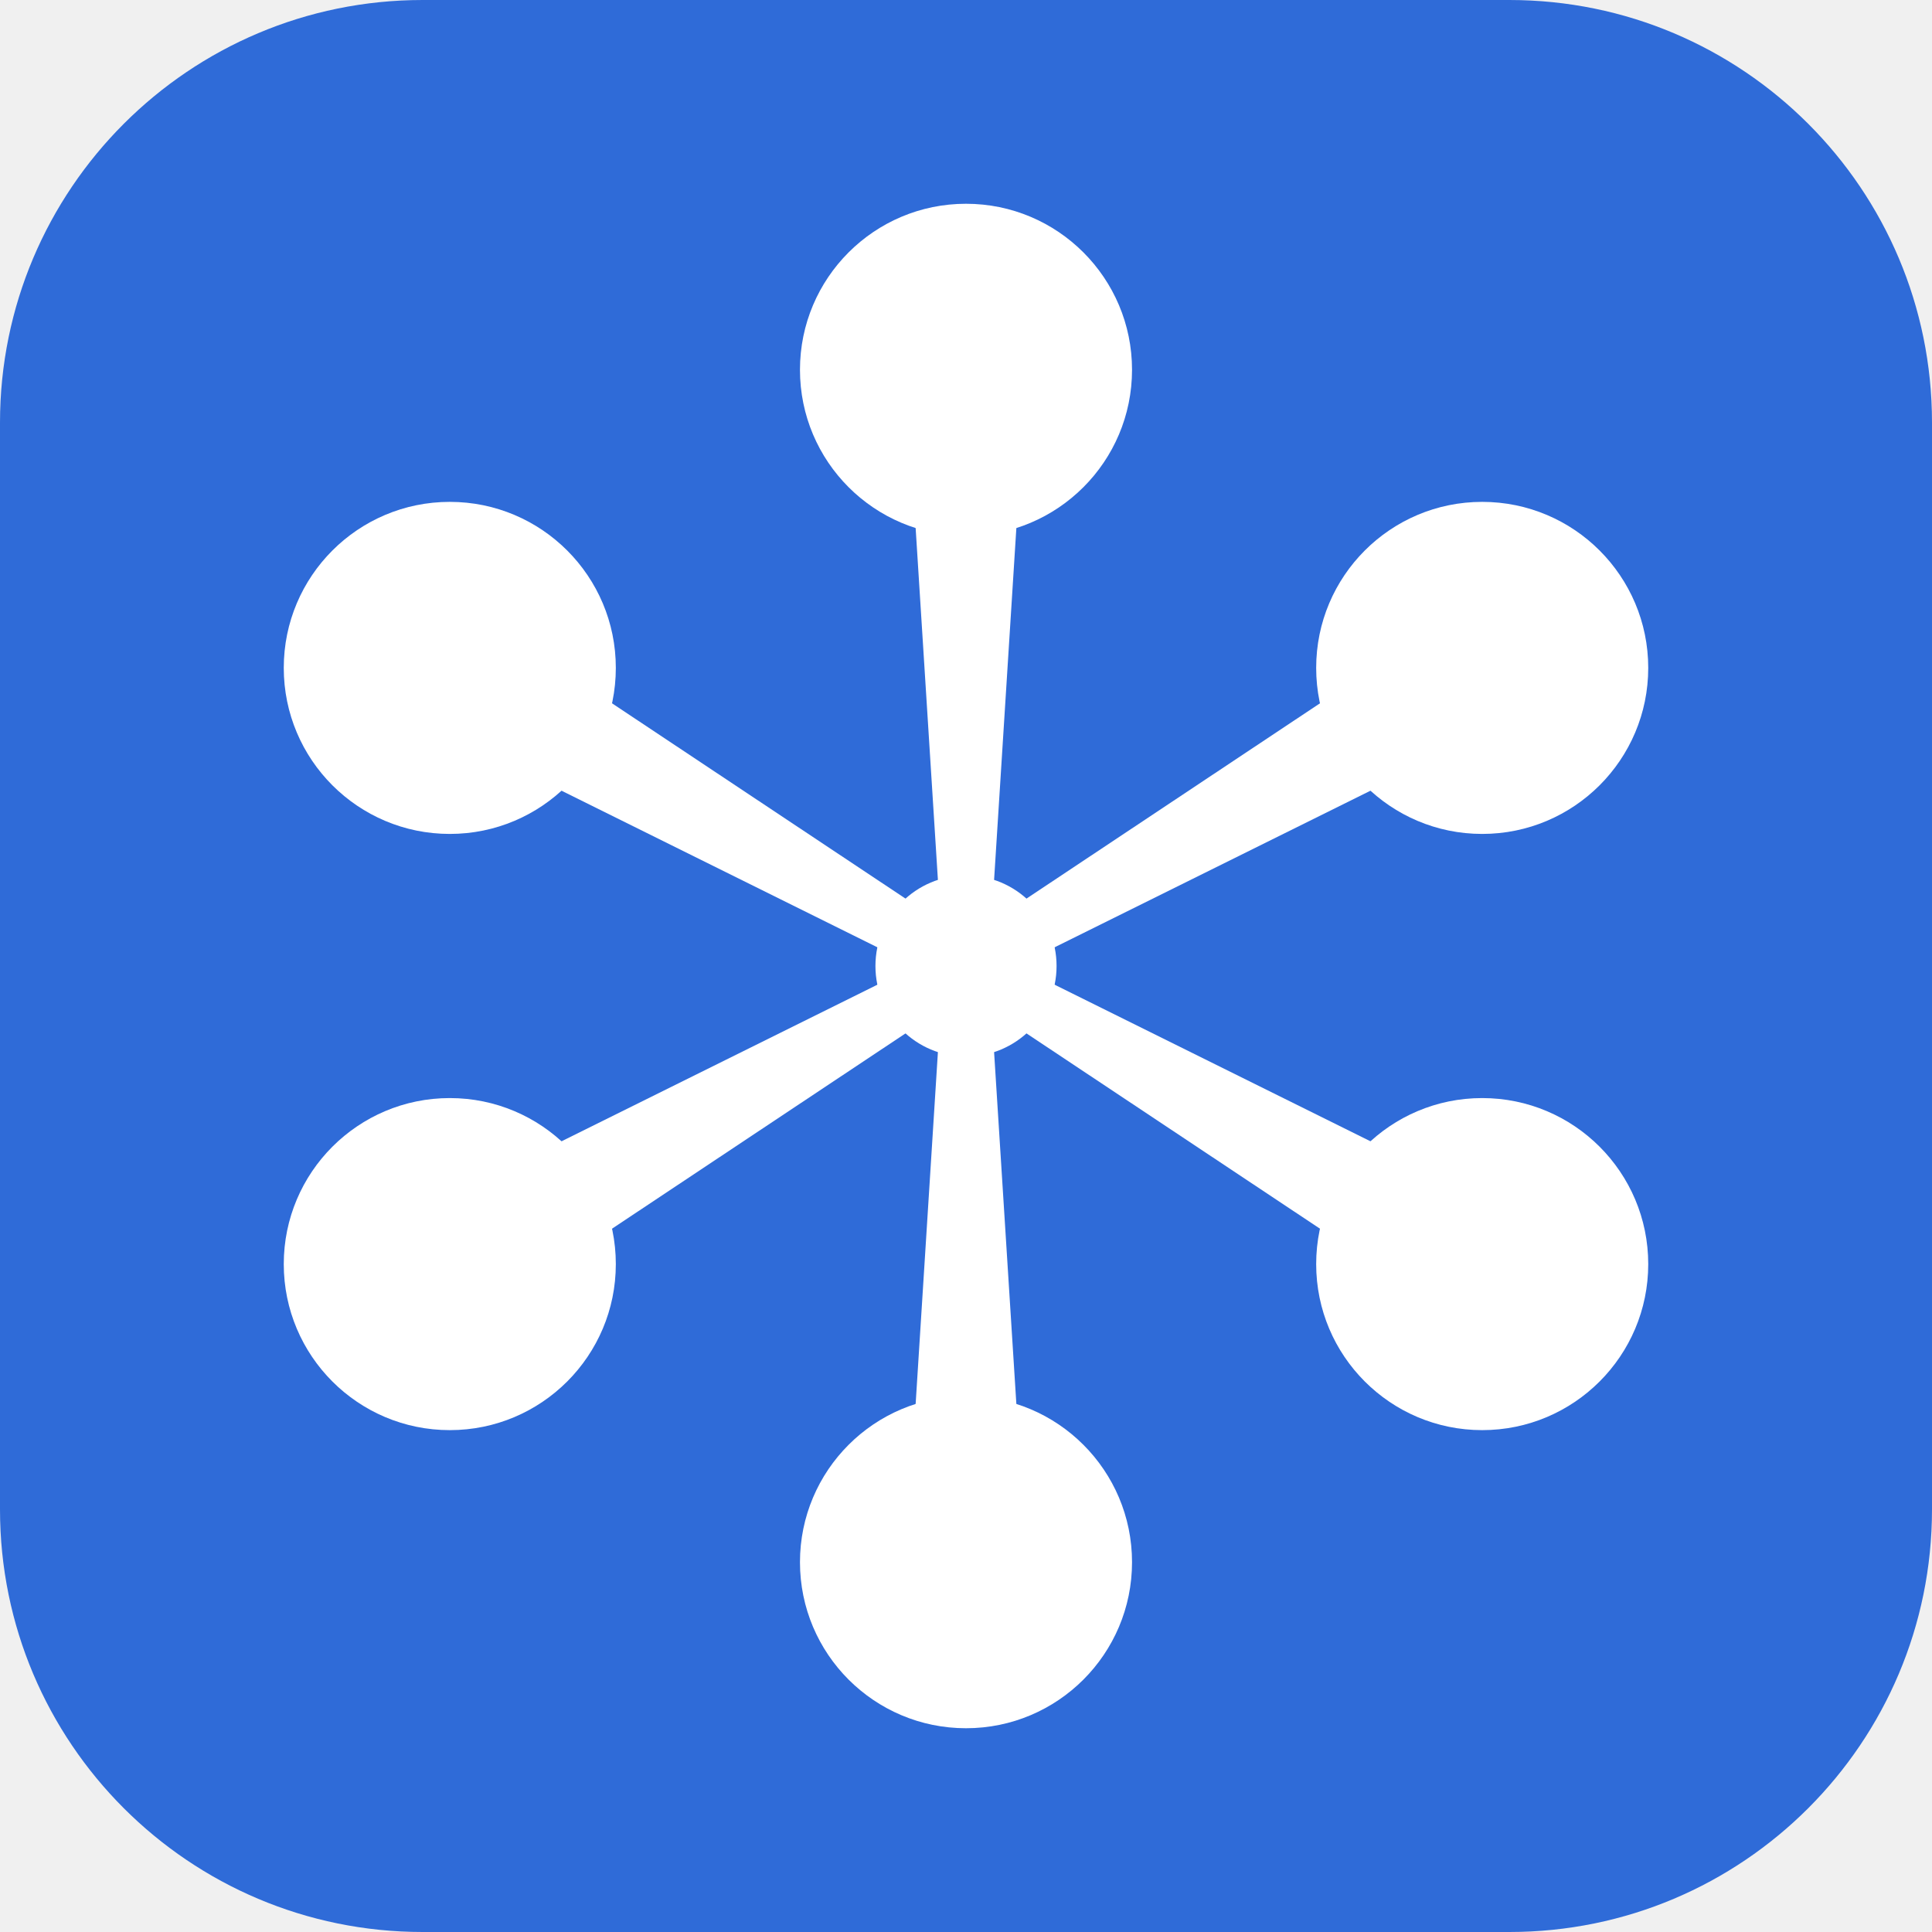
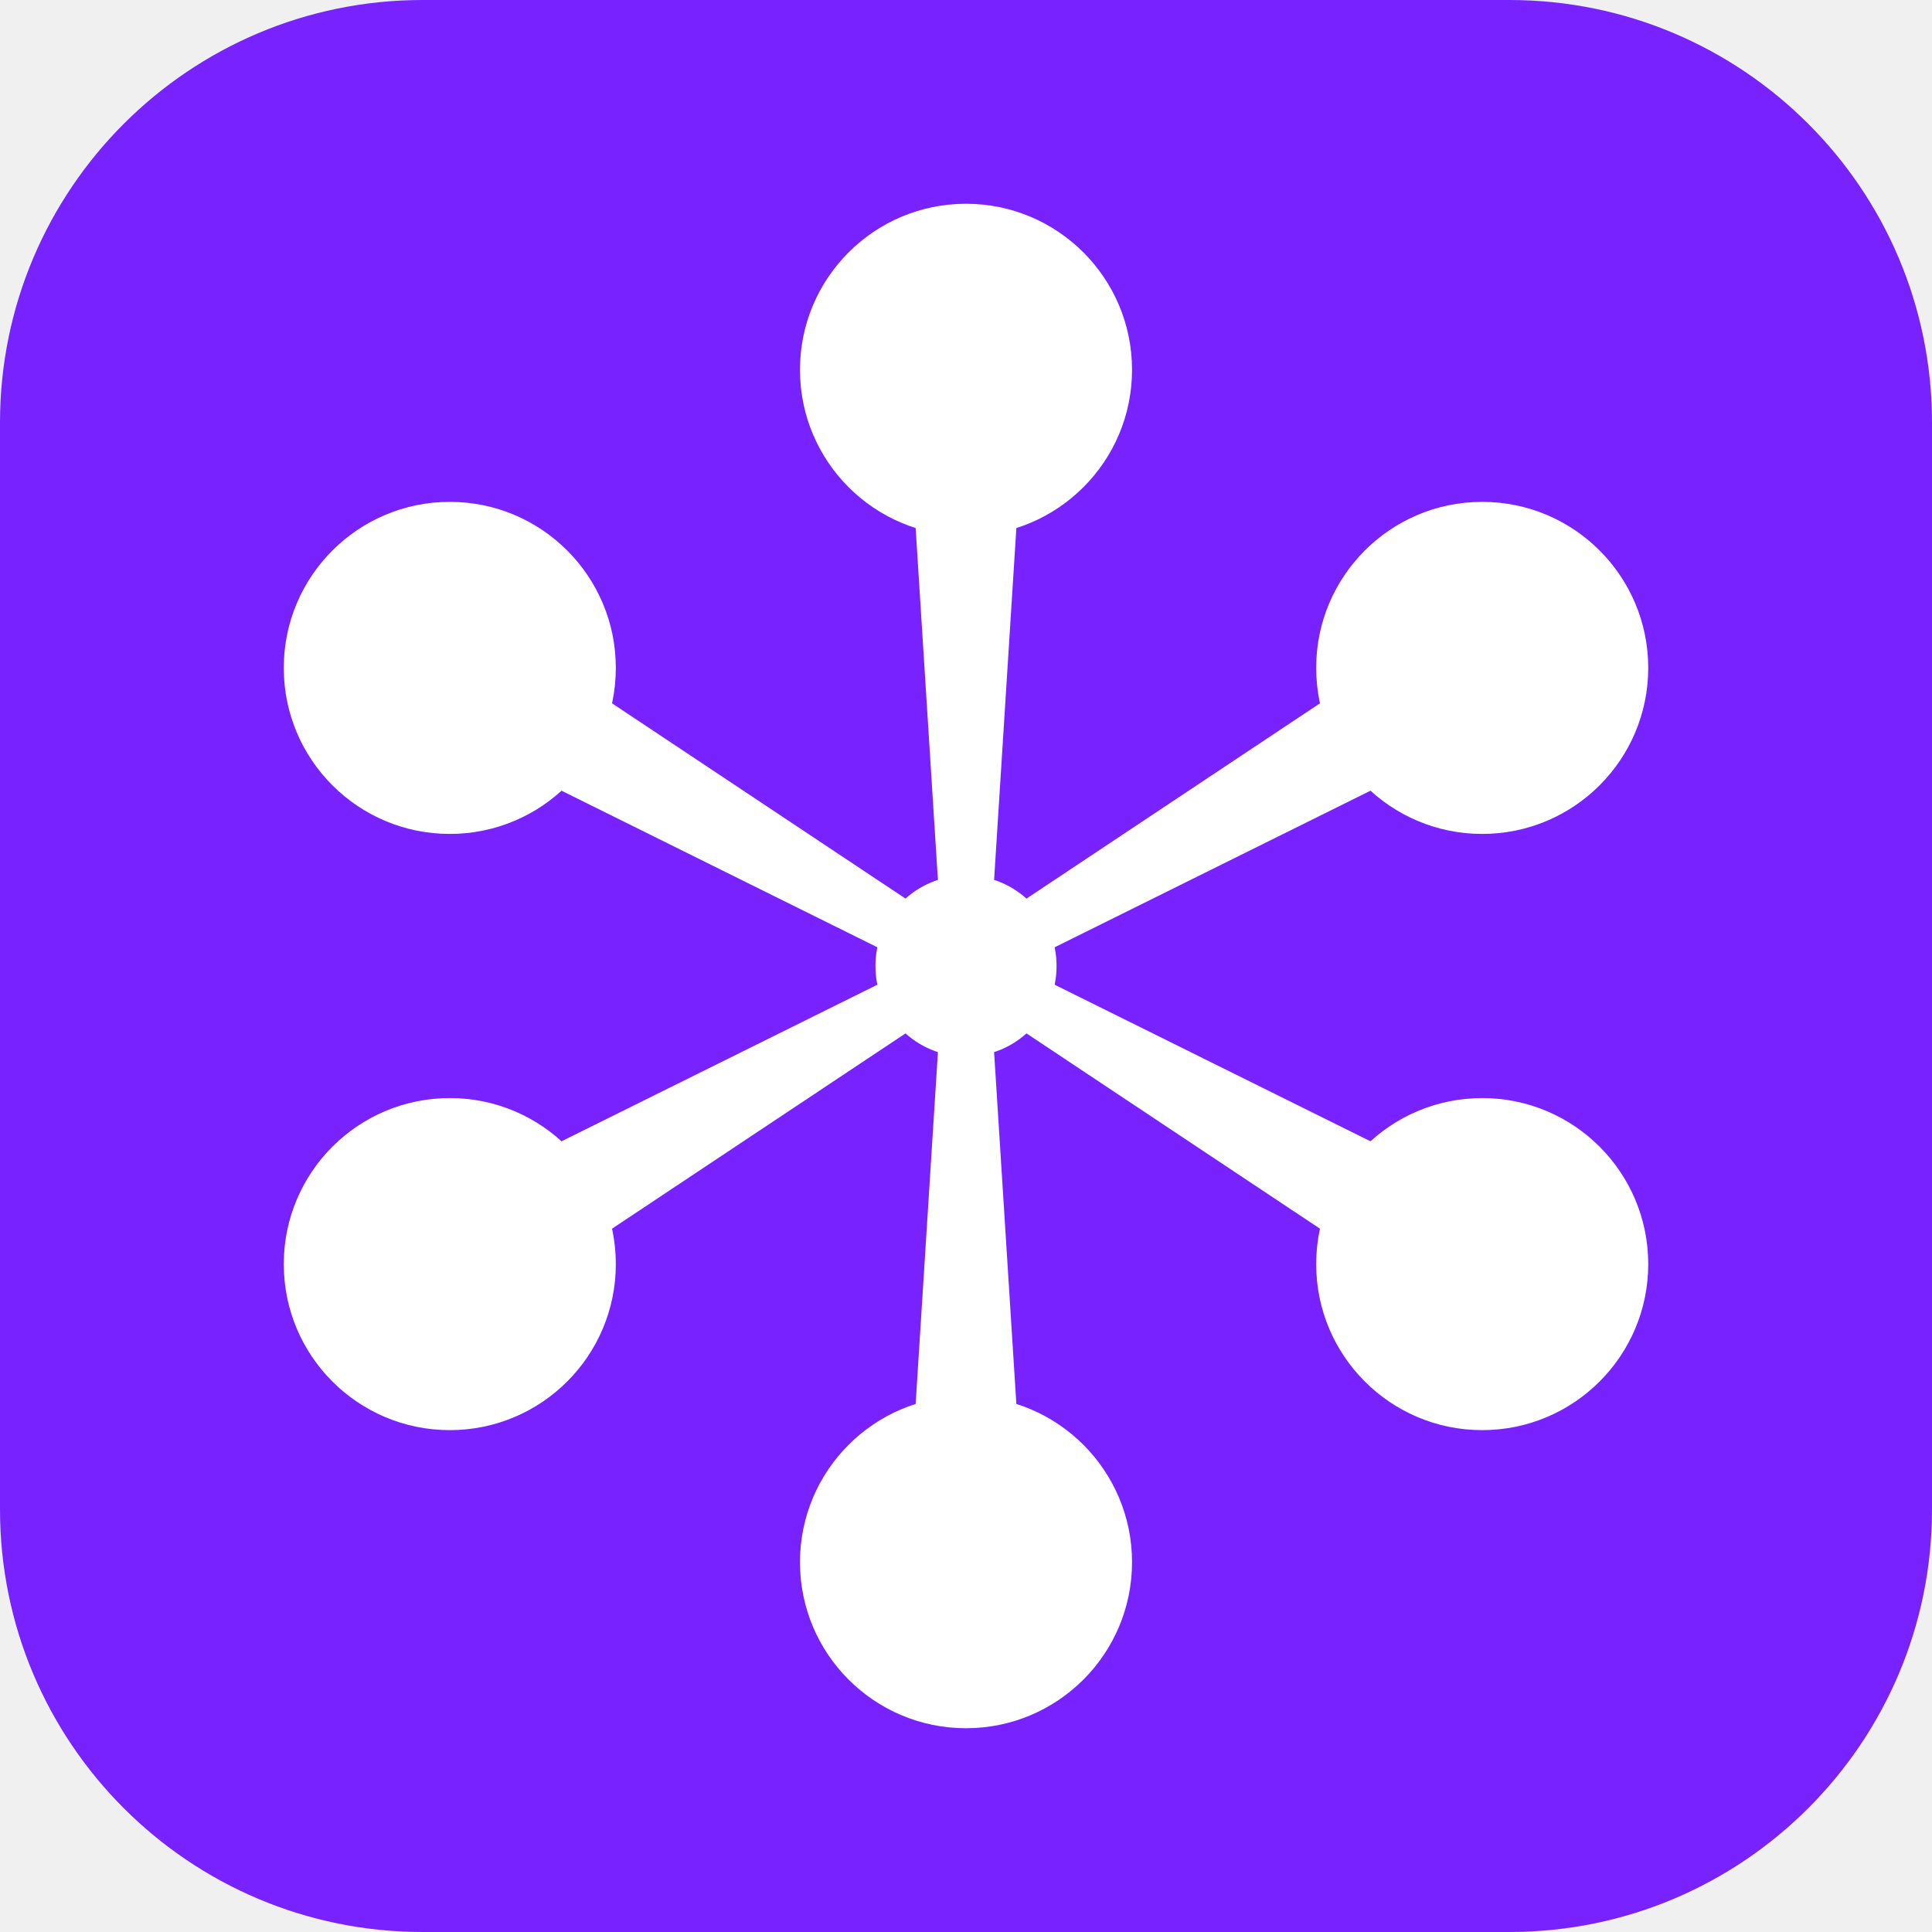
<svg xmlns="http://www.w3.org/2000/svg" viewBox="0 0 512 512">
-   <rect width="512" height="512" rx="112" fill="#2f6bd8" />
+   <rect width="512" height="512" rx="112" fill="#7722ff" />
  <g fill="#fff">
    <circle cx="256" cy="256" r="24" />
    <path d="M262.0 256.0 L272.0 98.0 L240.0 98.0 L250.0 256.0 Z" />
    <circle cx="256.0" cy="98.0" r="44" />
    <path d="M259.0 261.2 L400.8 190.9 L384.8 163.1 L253.0 250.8 Z" />
    <circle cx="392.8" cy="177.0" r="44" />
    <path d="M253.0 261.2 L384.8 348.9 L400.8 321.1 L259.0 250.8 Z" />
    <circle cx="392.8" cy="335.0" r="44" />
    <path d="M250.0 256.0 L240.0 414.0 L272.0 414.0 L262.0 256.0 Z" />
    <circle cx="256.0" cy="414.0" r="44" />
    <path d="M253.0 250.8 L111.2 321.1 L127.2 348.9 L259.0 261.2 Z" />
    <circle cx="119.2" cy="335.0" r="44" />
    <path d="M259.0 250.8 L127.2 163.1 L111.2 190.9 L253.0 261.2 Z" />
    <circle cx="119.2" cy="177.0" r="44" />
  </g>
</svg>
